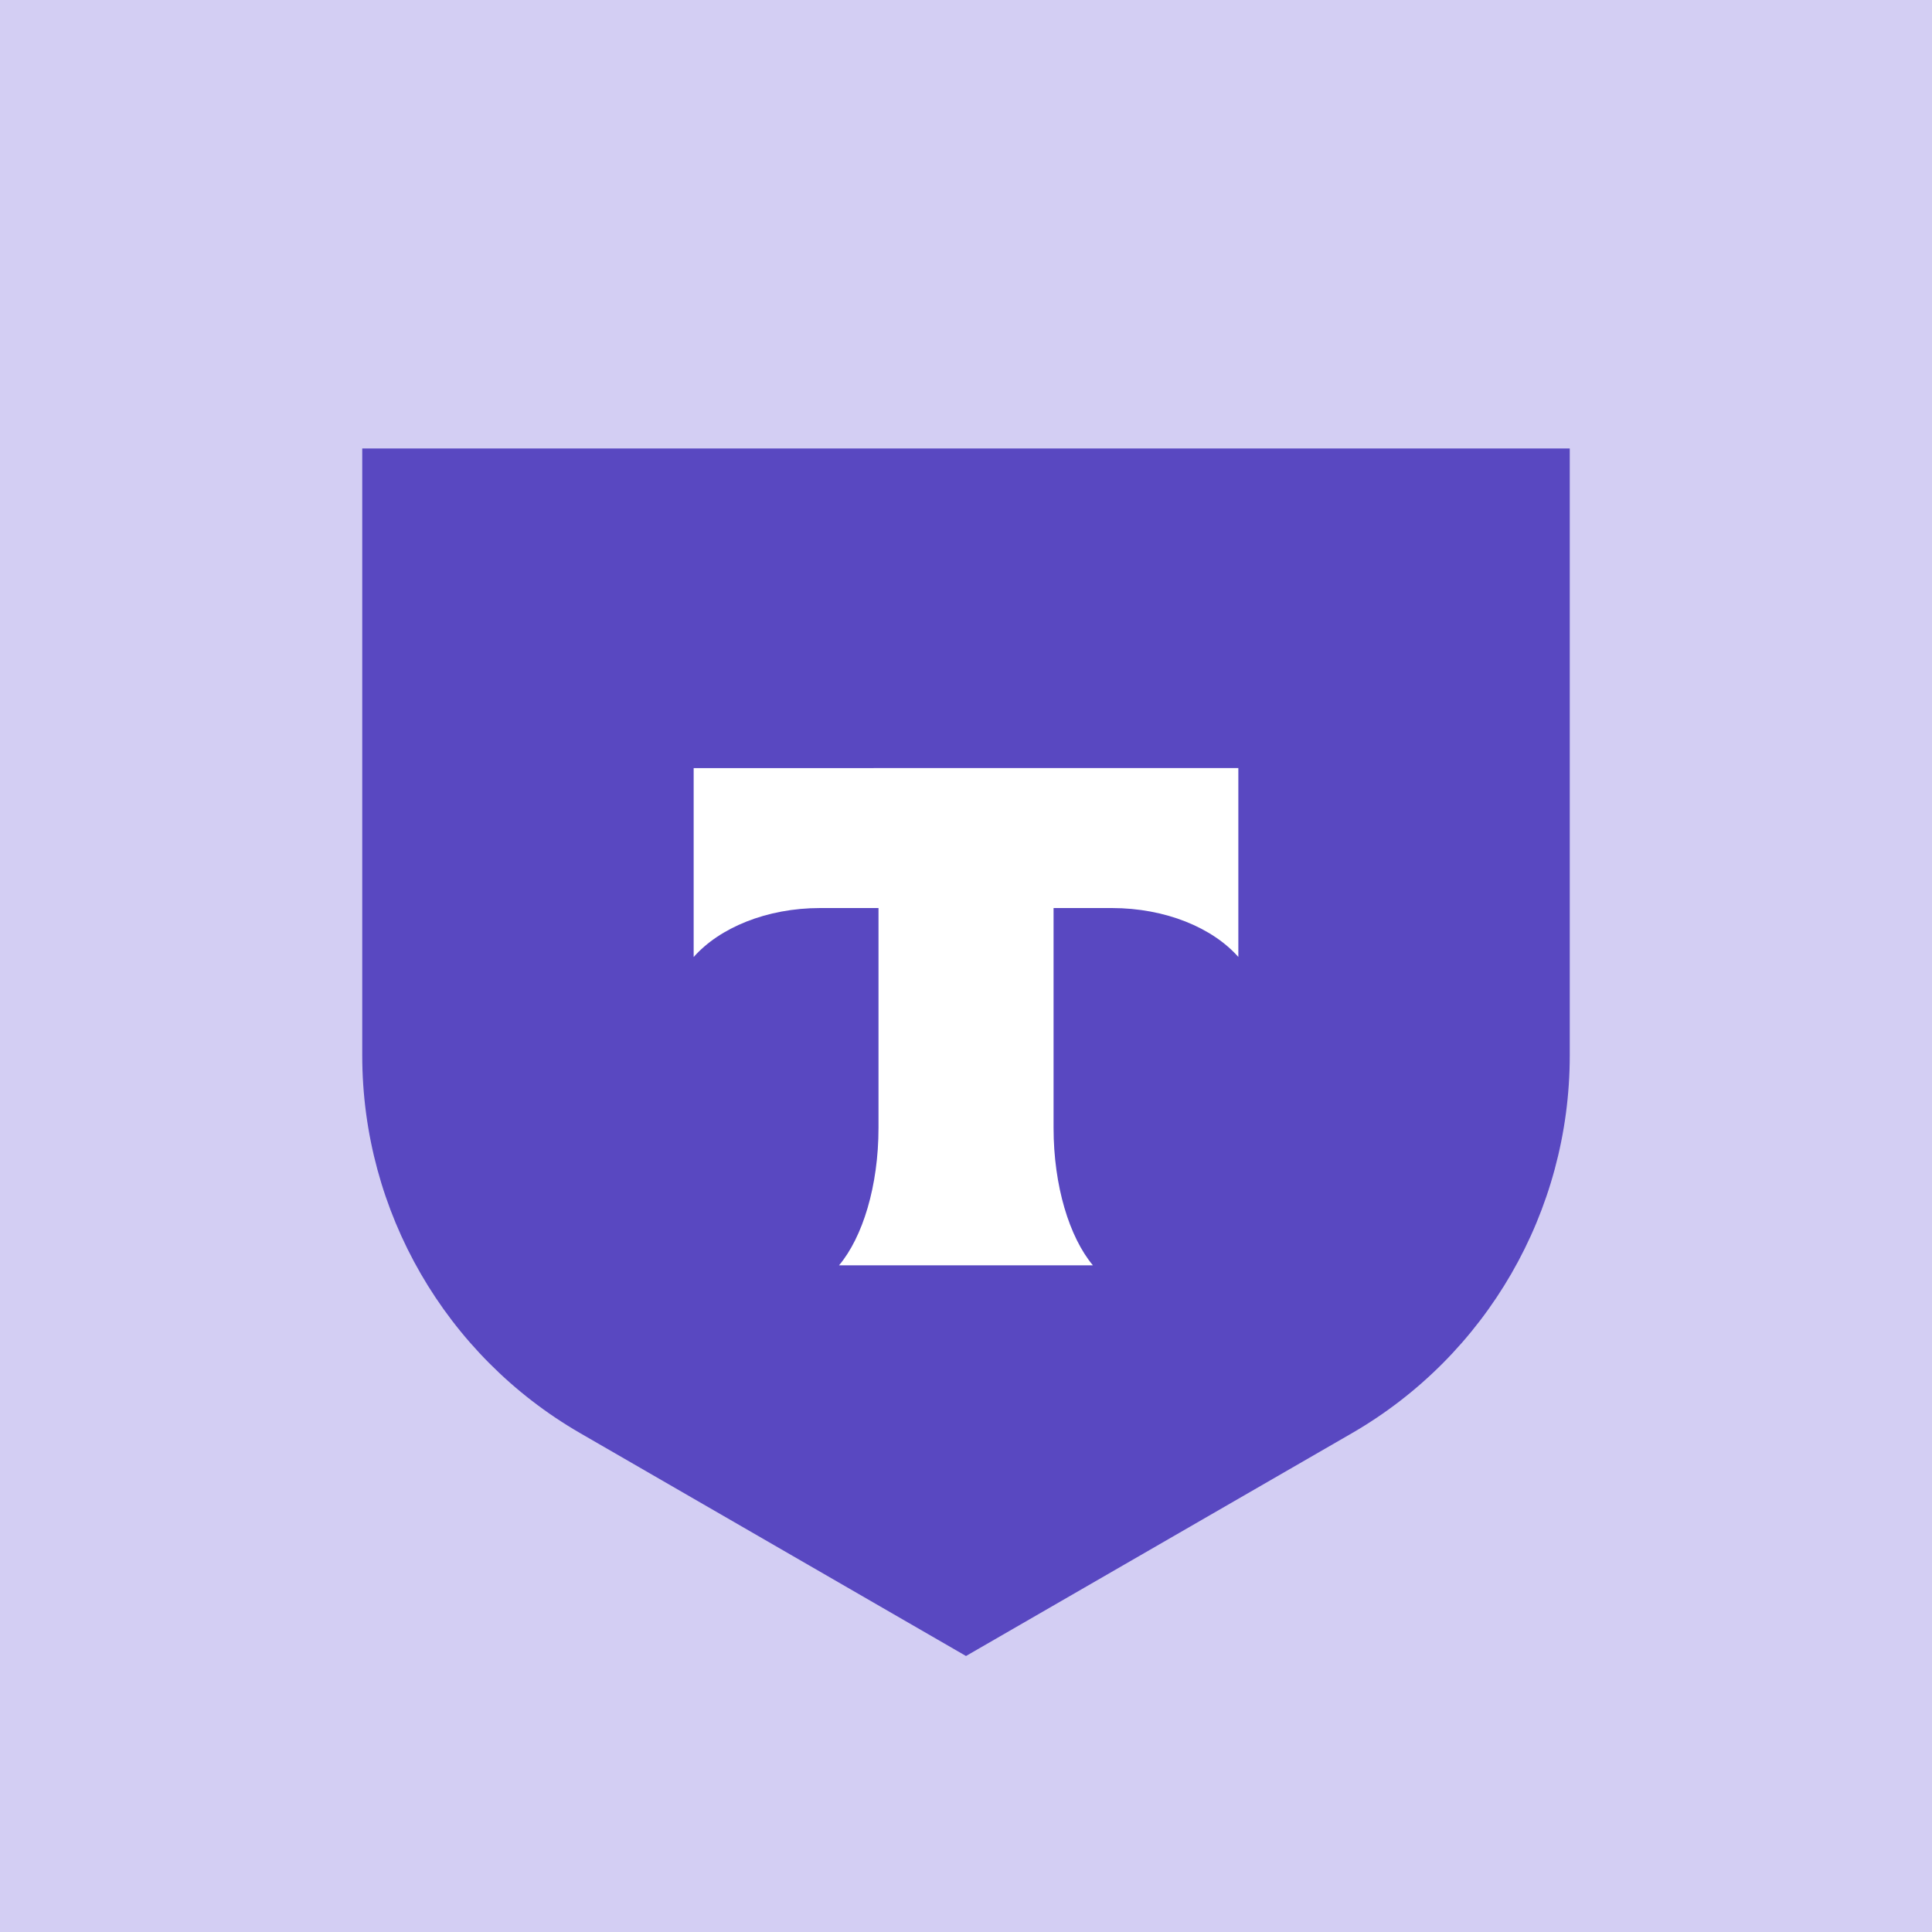
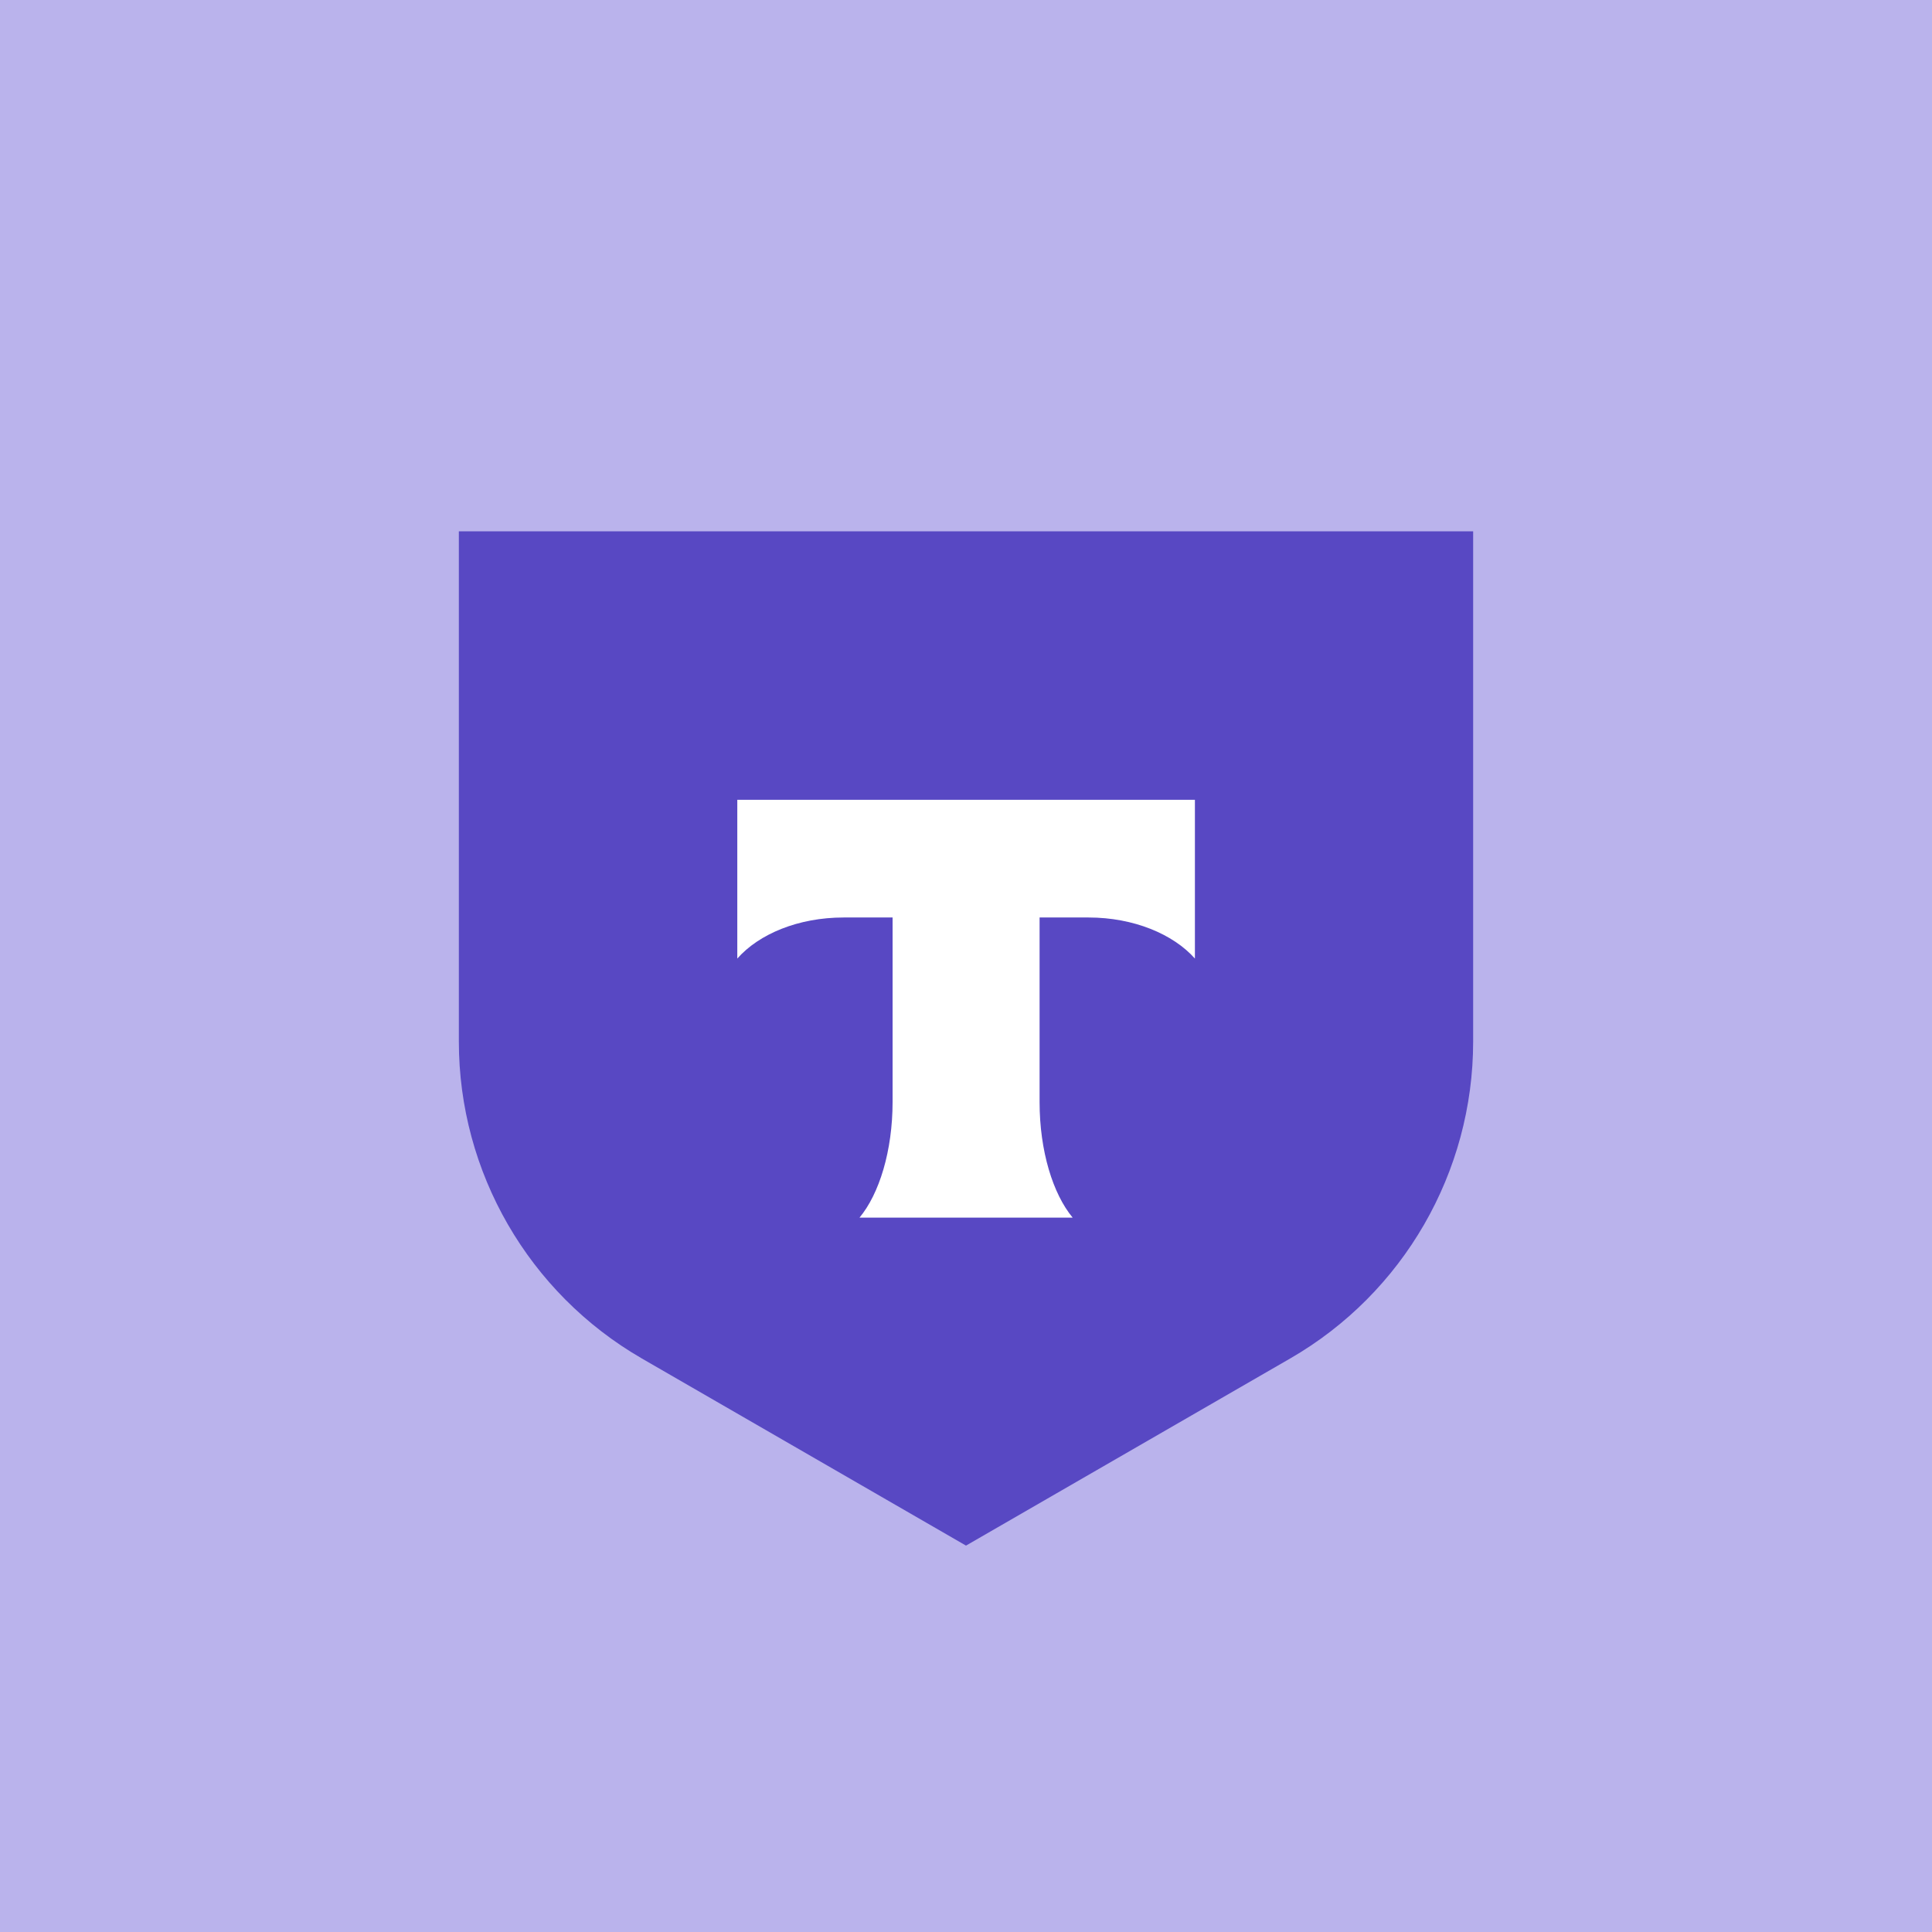
- <svg xmlns="http://www.w3.org/2000/svg" viewBox="0 0 28 28" width="28" height="28" fill="none">
-   <path fill="#D3CEF3" d="M0 0h28v28H0z" />
-   <path fill="#5948C1" d="M5.25 6.5h17.5v8.801a6.32 6.32 0 0 1-3.157 5.47L14 24l-5.592-3.23a6.32 6.32 0 0 1-3.158-5.469z" />
-   <path fill="#fff" fill-rule="evenodd" d="M10.053 11.132v2.738c.374-.423 1.055-.71 1.833-.71h.846v3.183c0 .847-.23 1.588-.572 1.995h3.679c-.34-.408-.57-1.148-.57-1.993V13.16h.845c.778 0 1.459.286 1.833.709v-2.738z" clip-rule="evenodd" />
+ <svg xmlns="http://www.w3.org/2000/svg" width="56" height="56" viewBox="0 0 56 56" fill="none">
+   <g clip-path="url(#clip0_1607_10341)">
+     <path d="M56 0H0V56H56V0Z" fill="#BAB3EC" />
+     <path d="M13.3 15.4H42.7V30.189C42.7 33.978 40.677 37.484 37.397 39.376L28 44.8L18.604 39.376C15.323 37.479 13.3 33.978 13.3 30.189V15.4Z" fill="#5848C3" />
+     <path fill-rule="evenodd" clip-rule="evenodd" d="M21.371 23.183V27.784C22 27.071 23.142 26.594 24.452 26.594H25.872V31.94C25.872 33.36 25.485 34.607 24.913 35.294H31.092C30.521 34.607 30.133 33.365 30.133 31.945V26.594H31.553C32.858 26.594 34.006 27.076 34.635 27.784V23.183H21.371Z" fill="white" />
+   </g>
+   <defs>
+     <clipPath id="clip0_1607_10341">
+       <rect width="56" height="56" fill="white" />
+     </clipPath>
+   </defs>
</svg>
